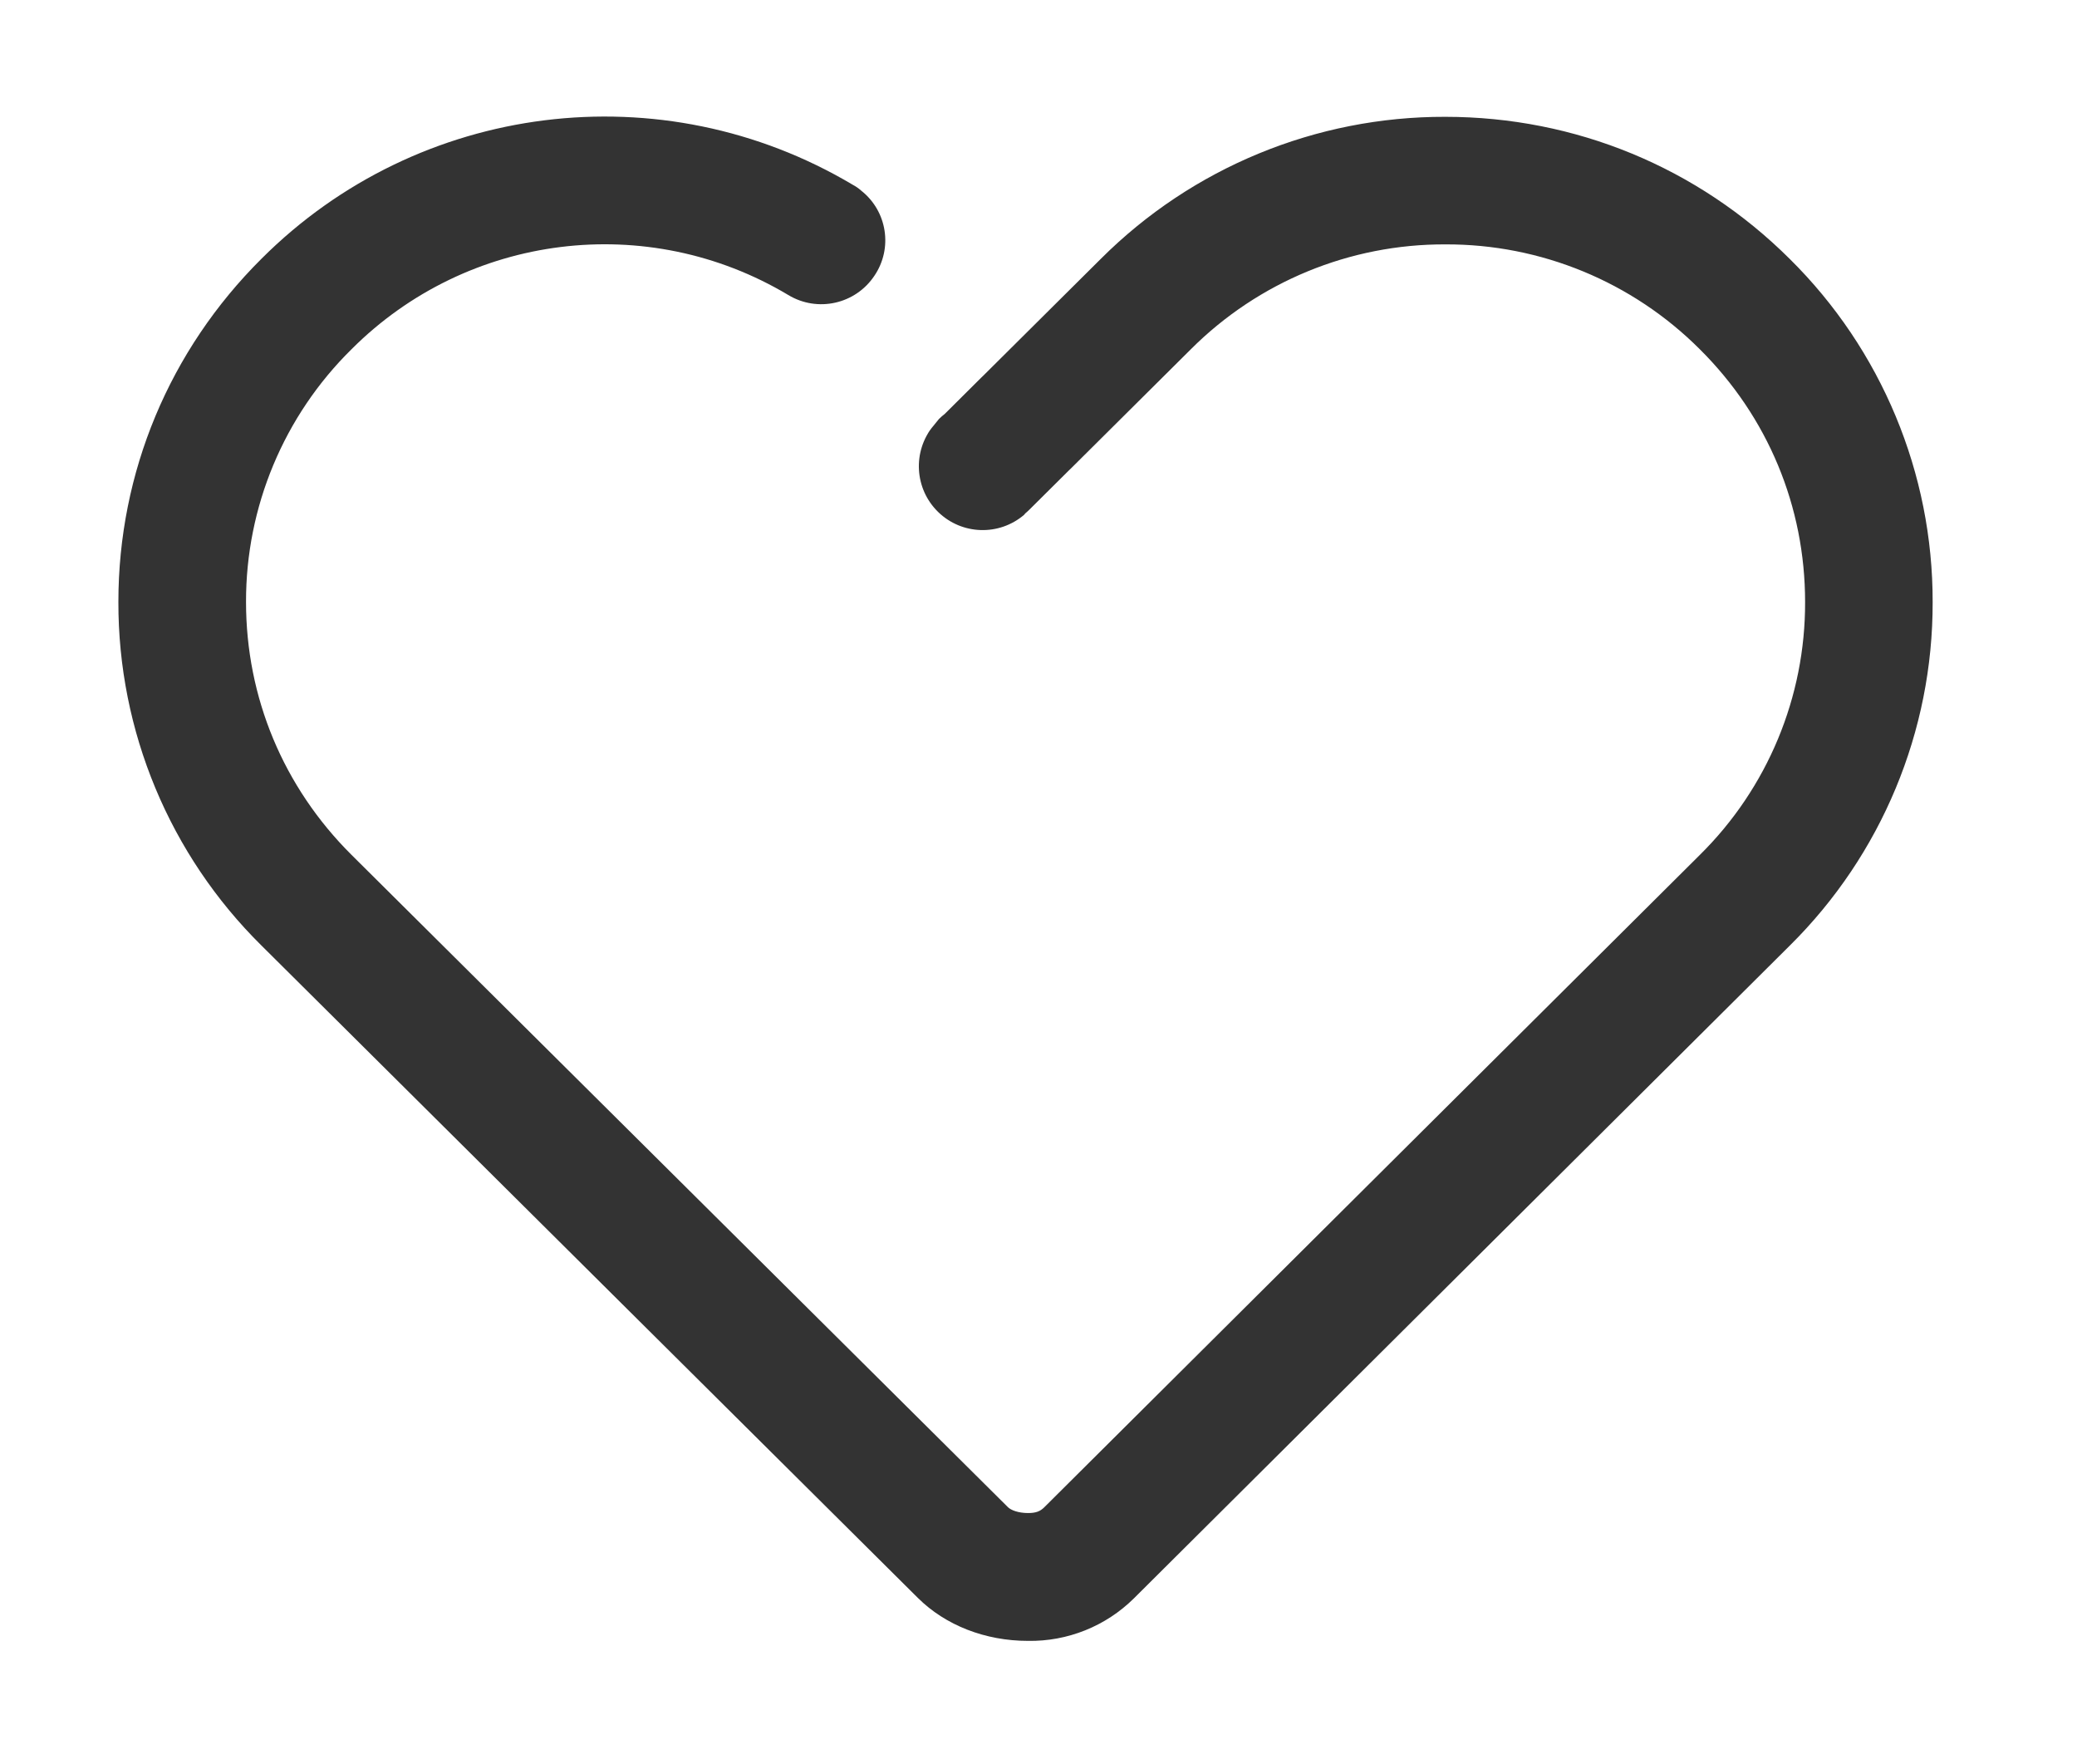
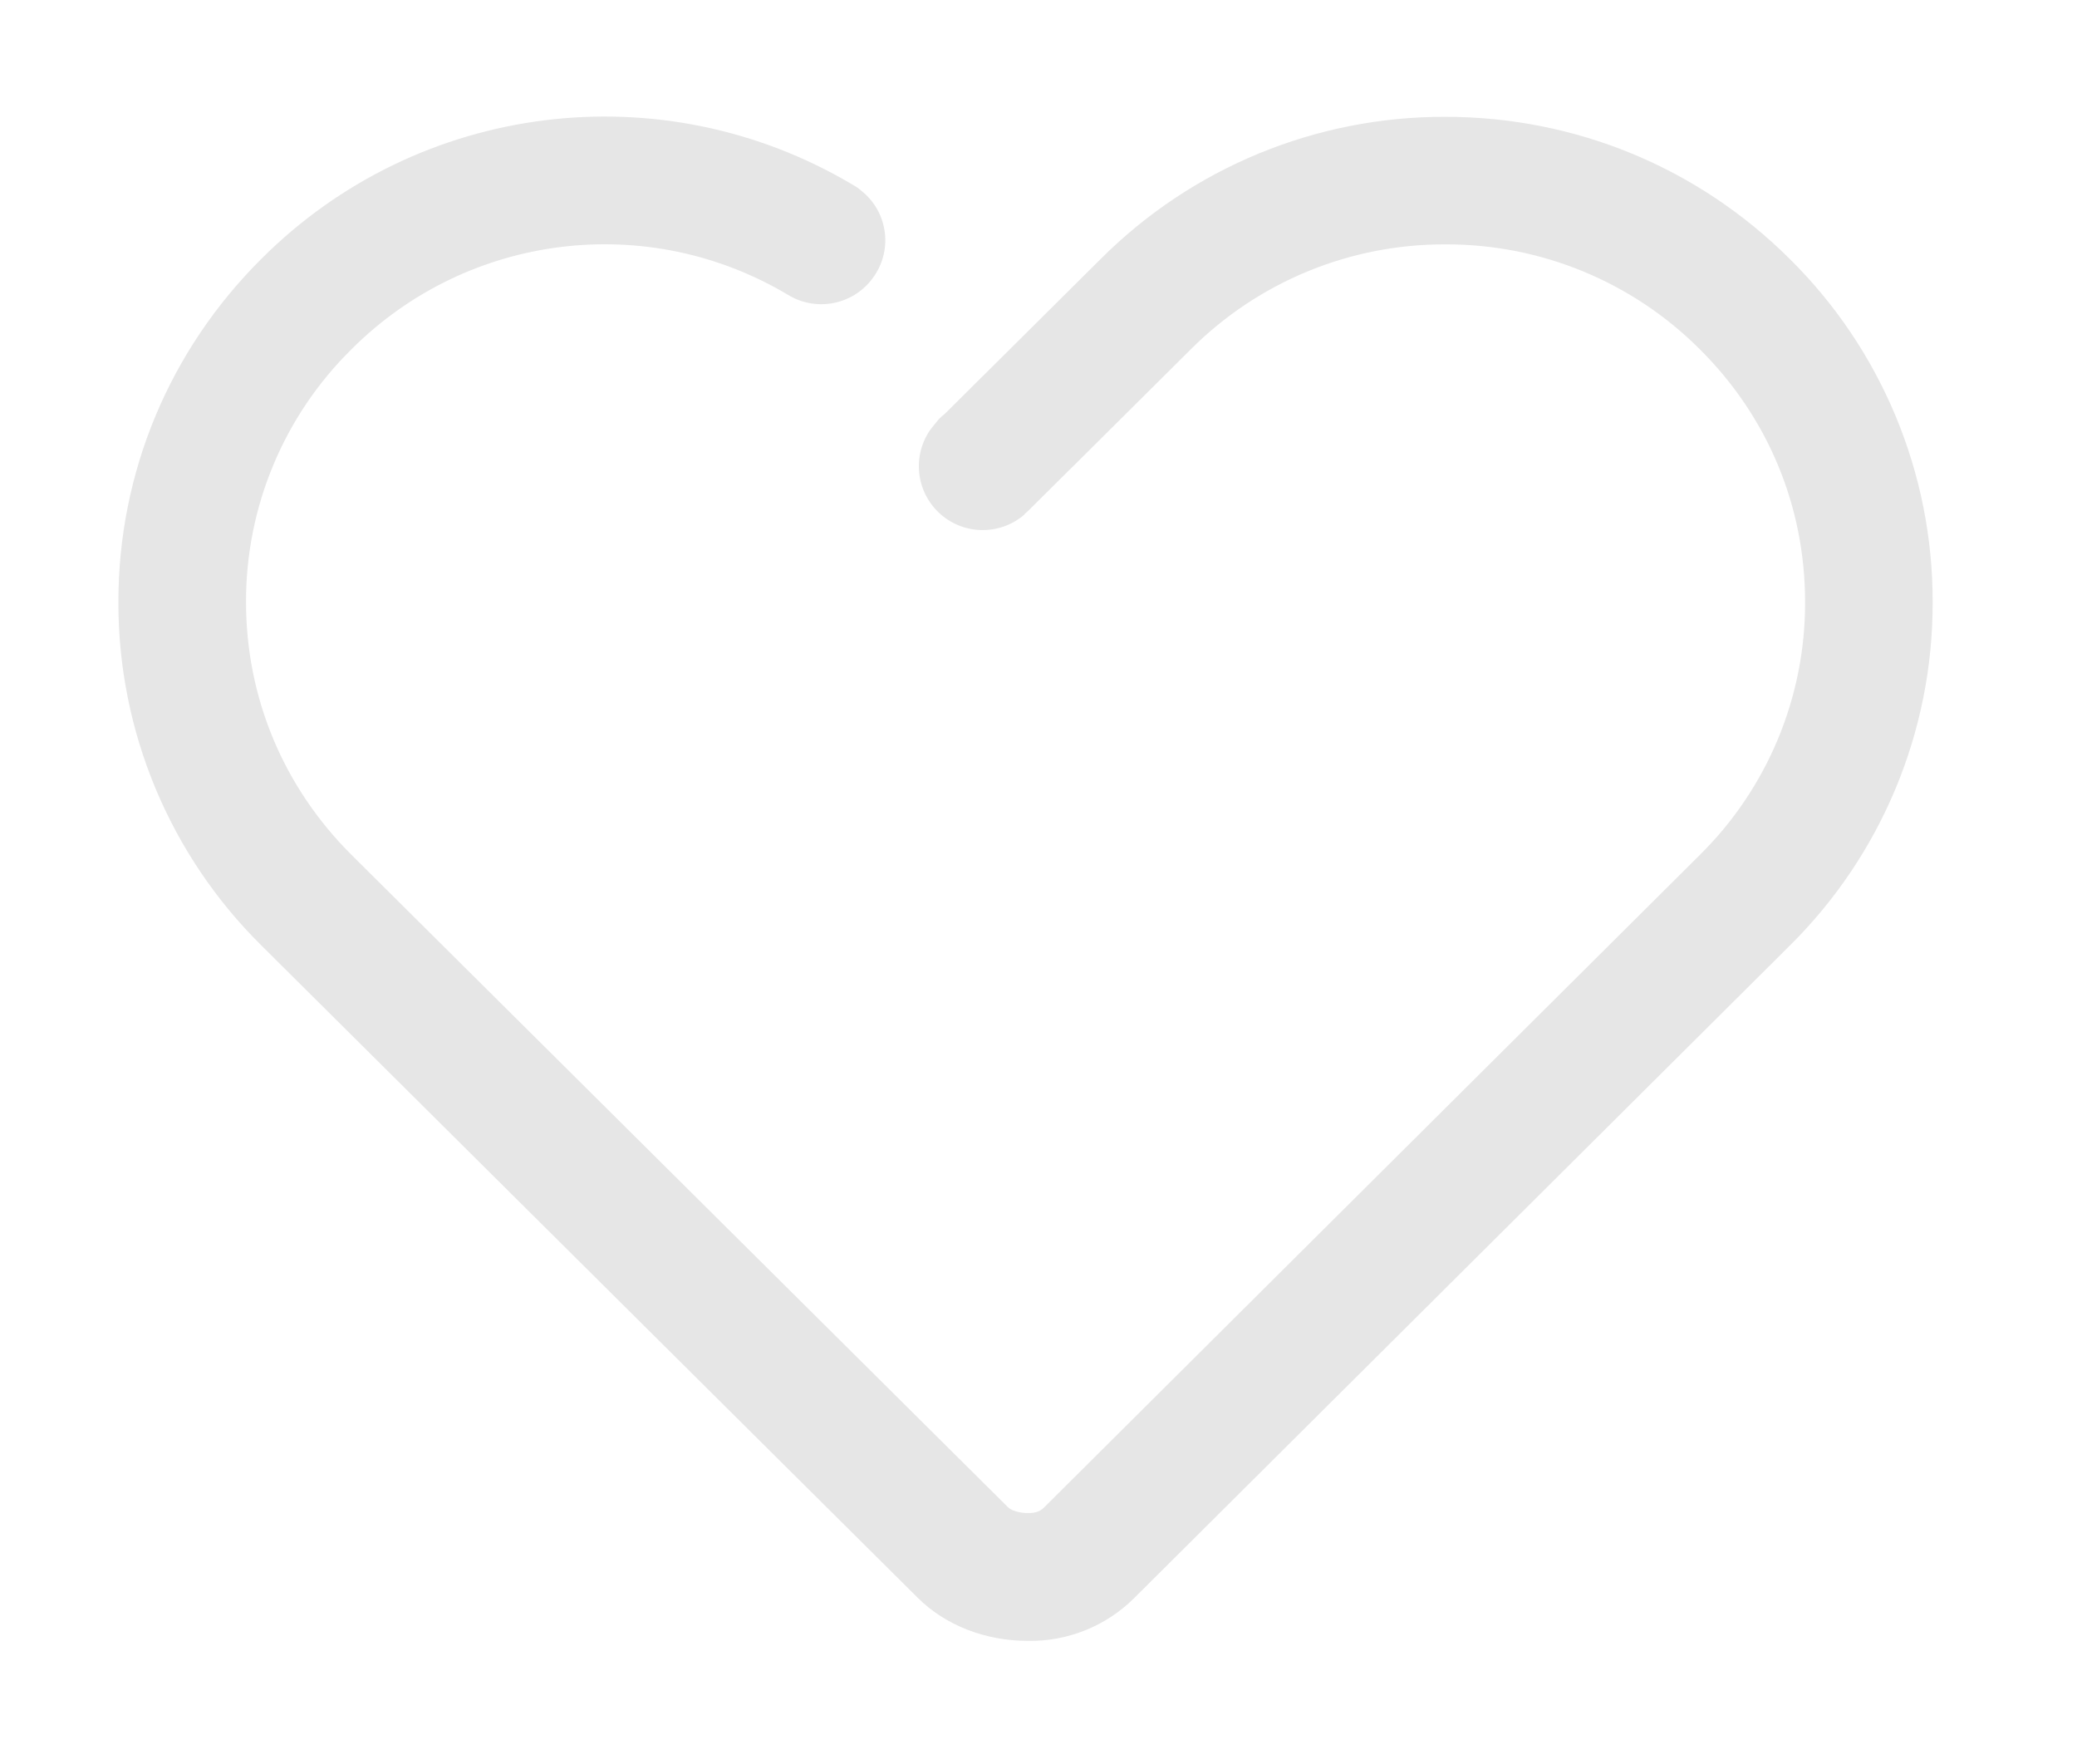
<svg xmlns="http://www.w3.org/2000/svg" class="icon" width="32px" height="27.17px" viewBox="0 0 1206 1024" version="1.1">
-   <path fill="#333333" d="M594.747 298.806a37.059 37.059 0 0 1-52.888-51.512c-2.7 3.547-2.965 4.182-3.547 5.4 0.953-2.118 0.953-2.118 6.882-9.424 1.059-1.059 2.224-2.065 3.388-2.965l21.018-20.912a37.059 37.059 0 0 1 1.218-1.165l68.4-67.976A281.965 281.965 0 0 1 839.176 67.824c75.547 0 146.7 29.382 200.065 82.535a279.371 279.371 0 0 1 82.959 199.271 279.476 279.476 0 0 1-82.959 199.376l-380.912 379.059a85.447 85.447 0 0 1-61.412 24.618c-24.882 0-47.912-9.053-63.9-24.882L151.841 549.006A279.529 279.529 0 0 1 68.724 349.471c0-75.176 29.647-146.118 83.118-199.271a281.806 281.806 0 0 1 343.376-42.882 24.671 24.671 0 0 1 4.924 3.441 36.688 36.688 0 0 1 7.571 49.341 37.059 37.059 0 0 1-50.029 11.171 207.741 207.741 0 0 0-253.588 31.5A205.359 205.359 0 0 0 142.841 349.471c0 55.535 21.706 107.524 61.253 146.859l381.176 378.741c1.694 1.694 5.982 3.388 11.647 3.388 4.659 0 7.041-1.006 9.371-3.282l380.753-378.847a205.412 205.412 0 0 0 61.094-146.806c0-55.482-21.6-107.471-61.147-146.753a207.688 207.688 0 0 0-147.706-60.882 207.9 207.9 0 0 0-147.812 60.882l-69.565 69.141a37.059 37.059 0 0 1-1.165 1.112l-22.976 22.818a37.376 37.376 0 0 1-2.435 2.224l-0.582 0.688z" />
+   <path fill="#e6e6e6" d="M594.747 298.806a37.059 37.059 0 0 1-52.888-51.512c-2.7 3.547-2.965 4.182-3.547 5.4 0.953-2.118 0.953-2.118 6.882-9.424 1.059-1.059 2.224-2.065 3.388-2.965l21.018-20.912a37.059 37.059 0 0 1 1.218-1.165l68.4-67.976A281.965 281.965 0 0 1 839.176 67.824c75.547 0 146.7 29.382 200.065 82.535a279.371 279.371 0 0 1 82.959 199.271 279.476 279.476 0 0 1-82.959 199.376l-380.912 379.059a85.447 85.447 0 0 1-61.412 24.618c-24.882 0-47.912-9.053-63.9-24.882L151.841 549.006A279.529 279.529 0 0 1 68.724 349.471c0-75.176 29.647-146.118 83.118-199.271a281.806 281.806 0 0 1 343.376-42.882 24.671 24.671 0 0 1 4.924 3.441 36.688 36.688 0 0 1 7.571 49.341 37.059 37.059 0 0 1-50.029 11.171 207.741 207.741 0 0 0-253.588 31.5A205.359 205.359 0 0 0 142.841 349.471c0 55.535 21.706 107.524 61.253 146.859l381.176 378.741c1.694 1.694 5.982 3.388 11.647 3.388 4.659 0 7.041-1.006 9.371-3.282l380.753-378.847a205.412 205.412 0 0 0 61.094-146.806c0-55.482-21.6-107.471-61.147-146.753a207.688 207.688 0 0 0-147.706-60.882 207.9 207.9 0 0 0-147.812 60.882l-69.565 69.141a37.059 37.059 0 0 1-1.165 1.112l-22.976 22.818a37.376 37.376 0 0 1-2.435 2.224l-0.582 0.688z" />
</svg>
